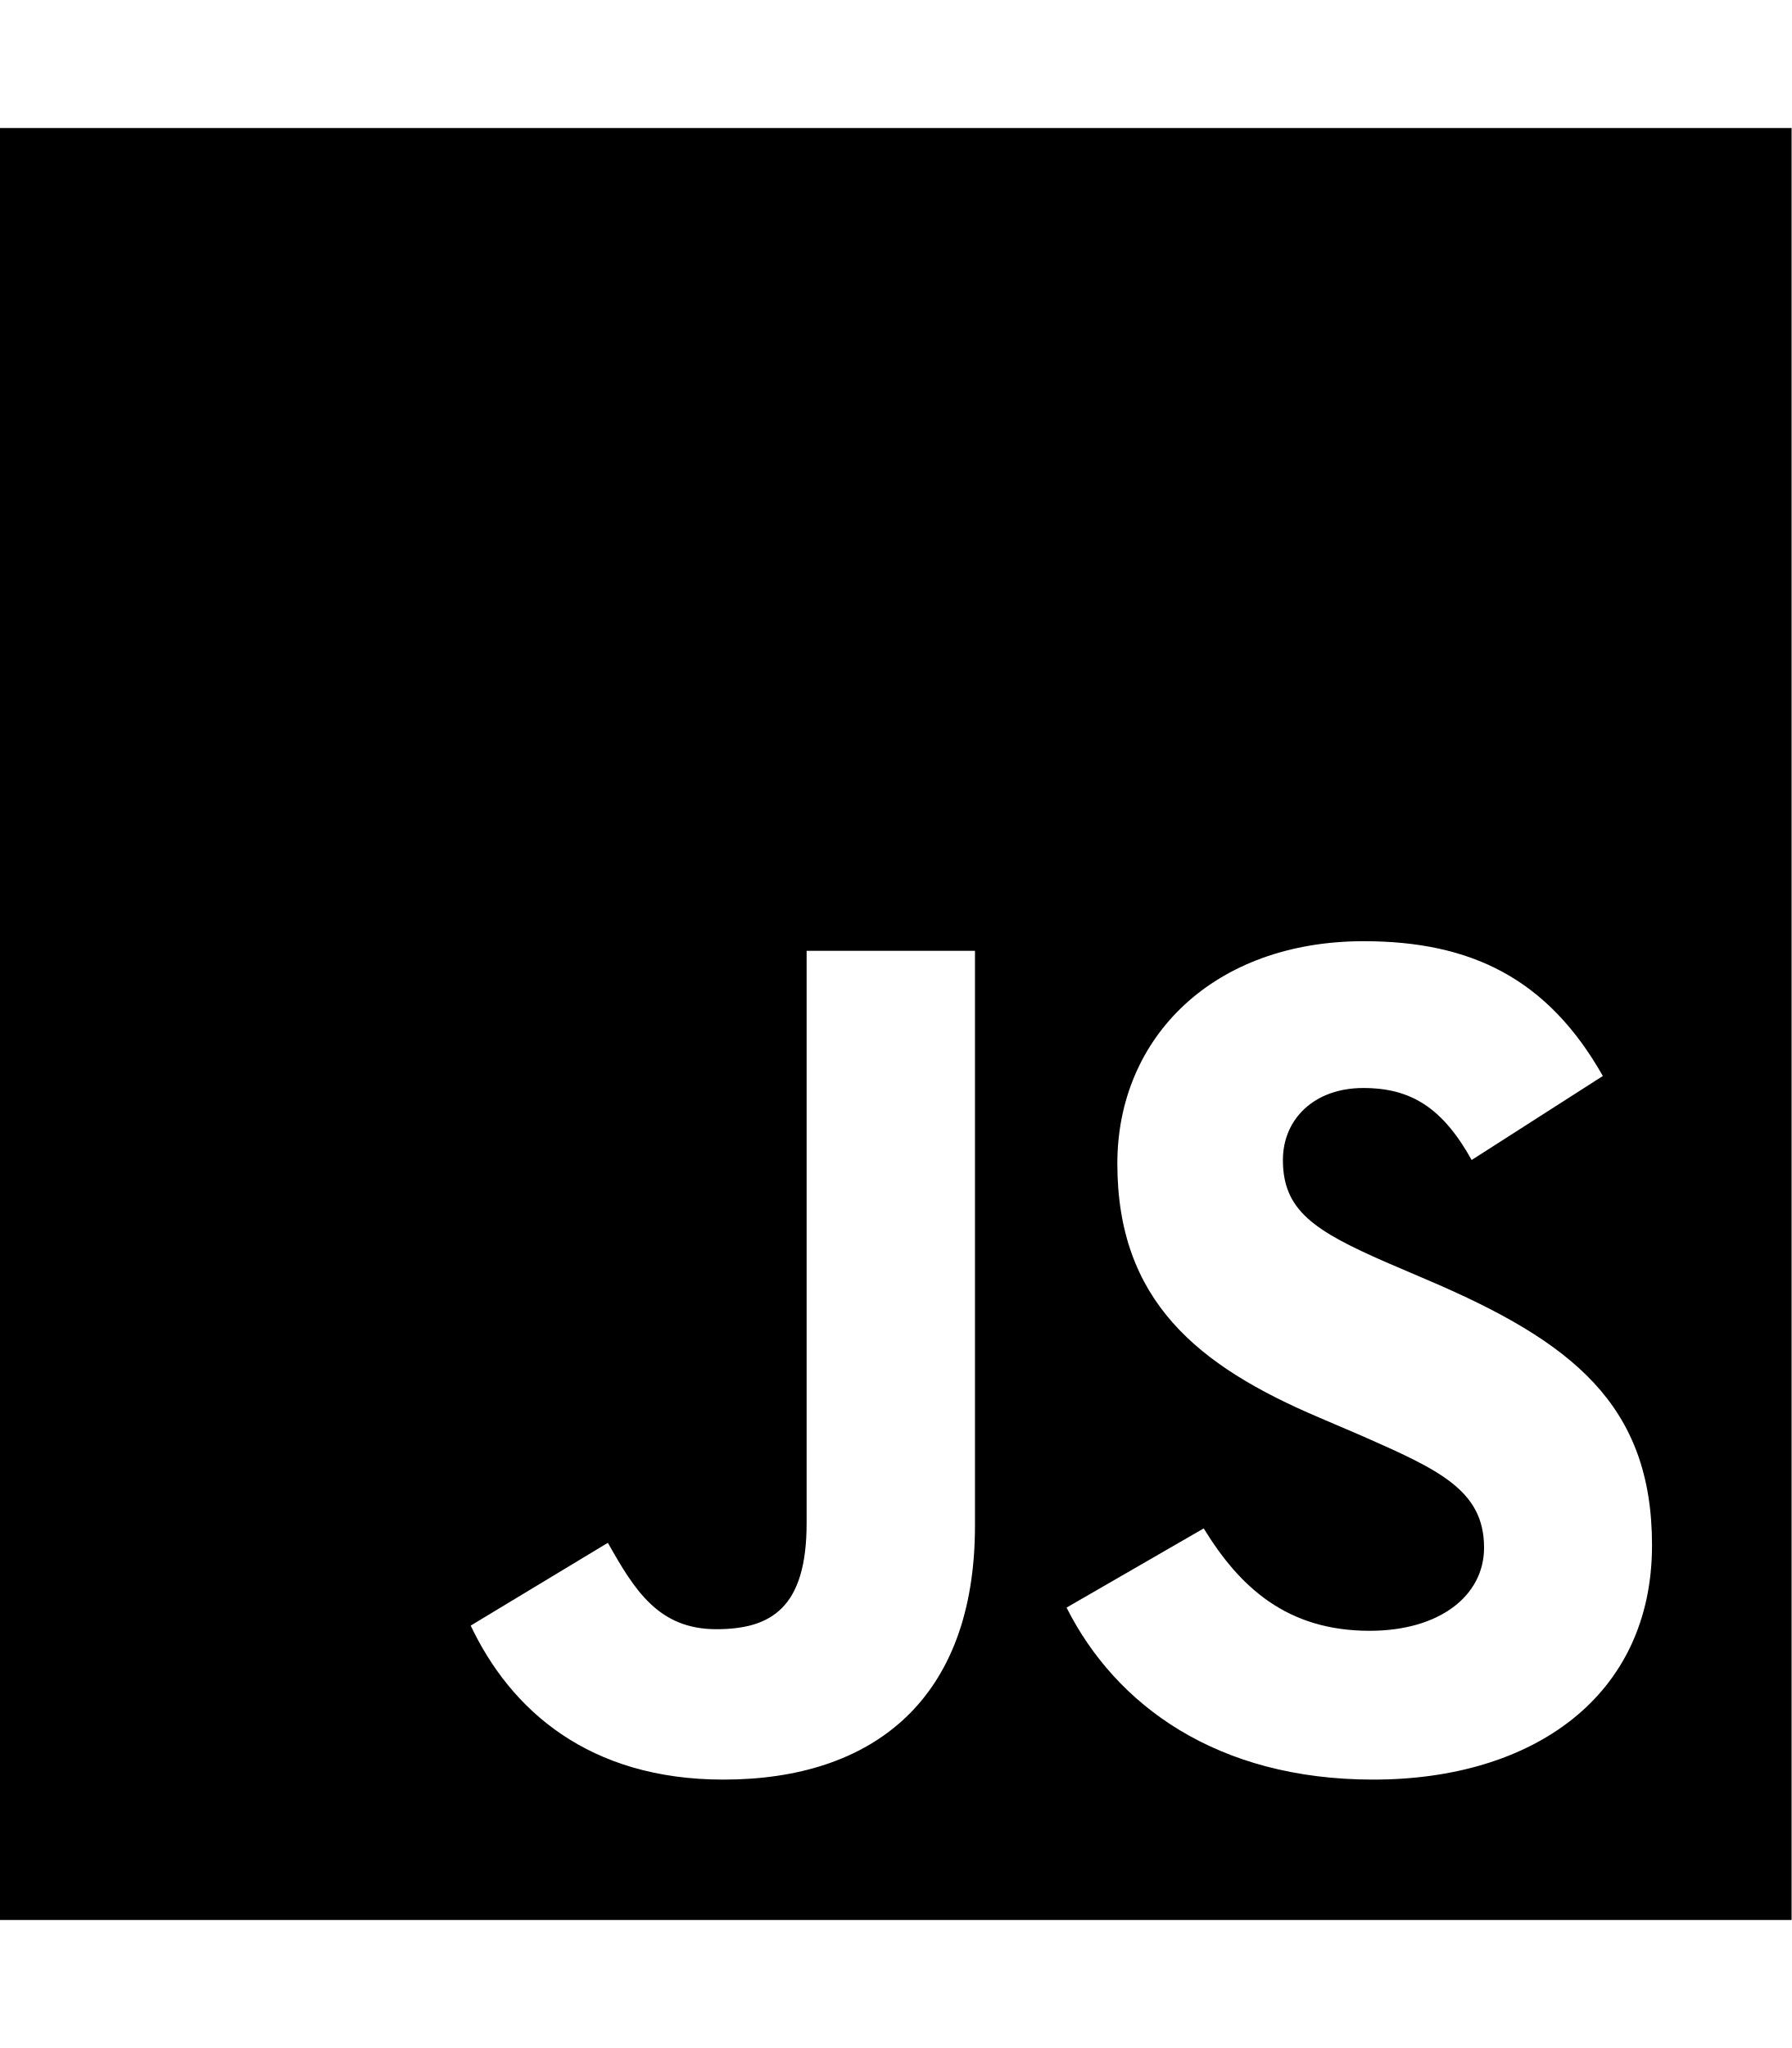
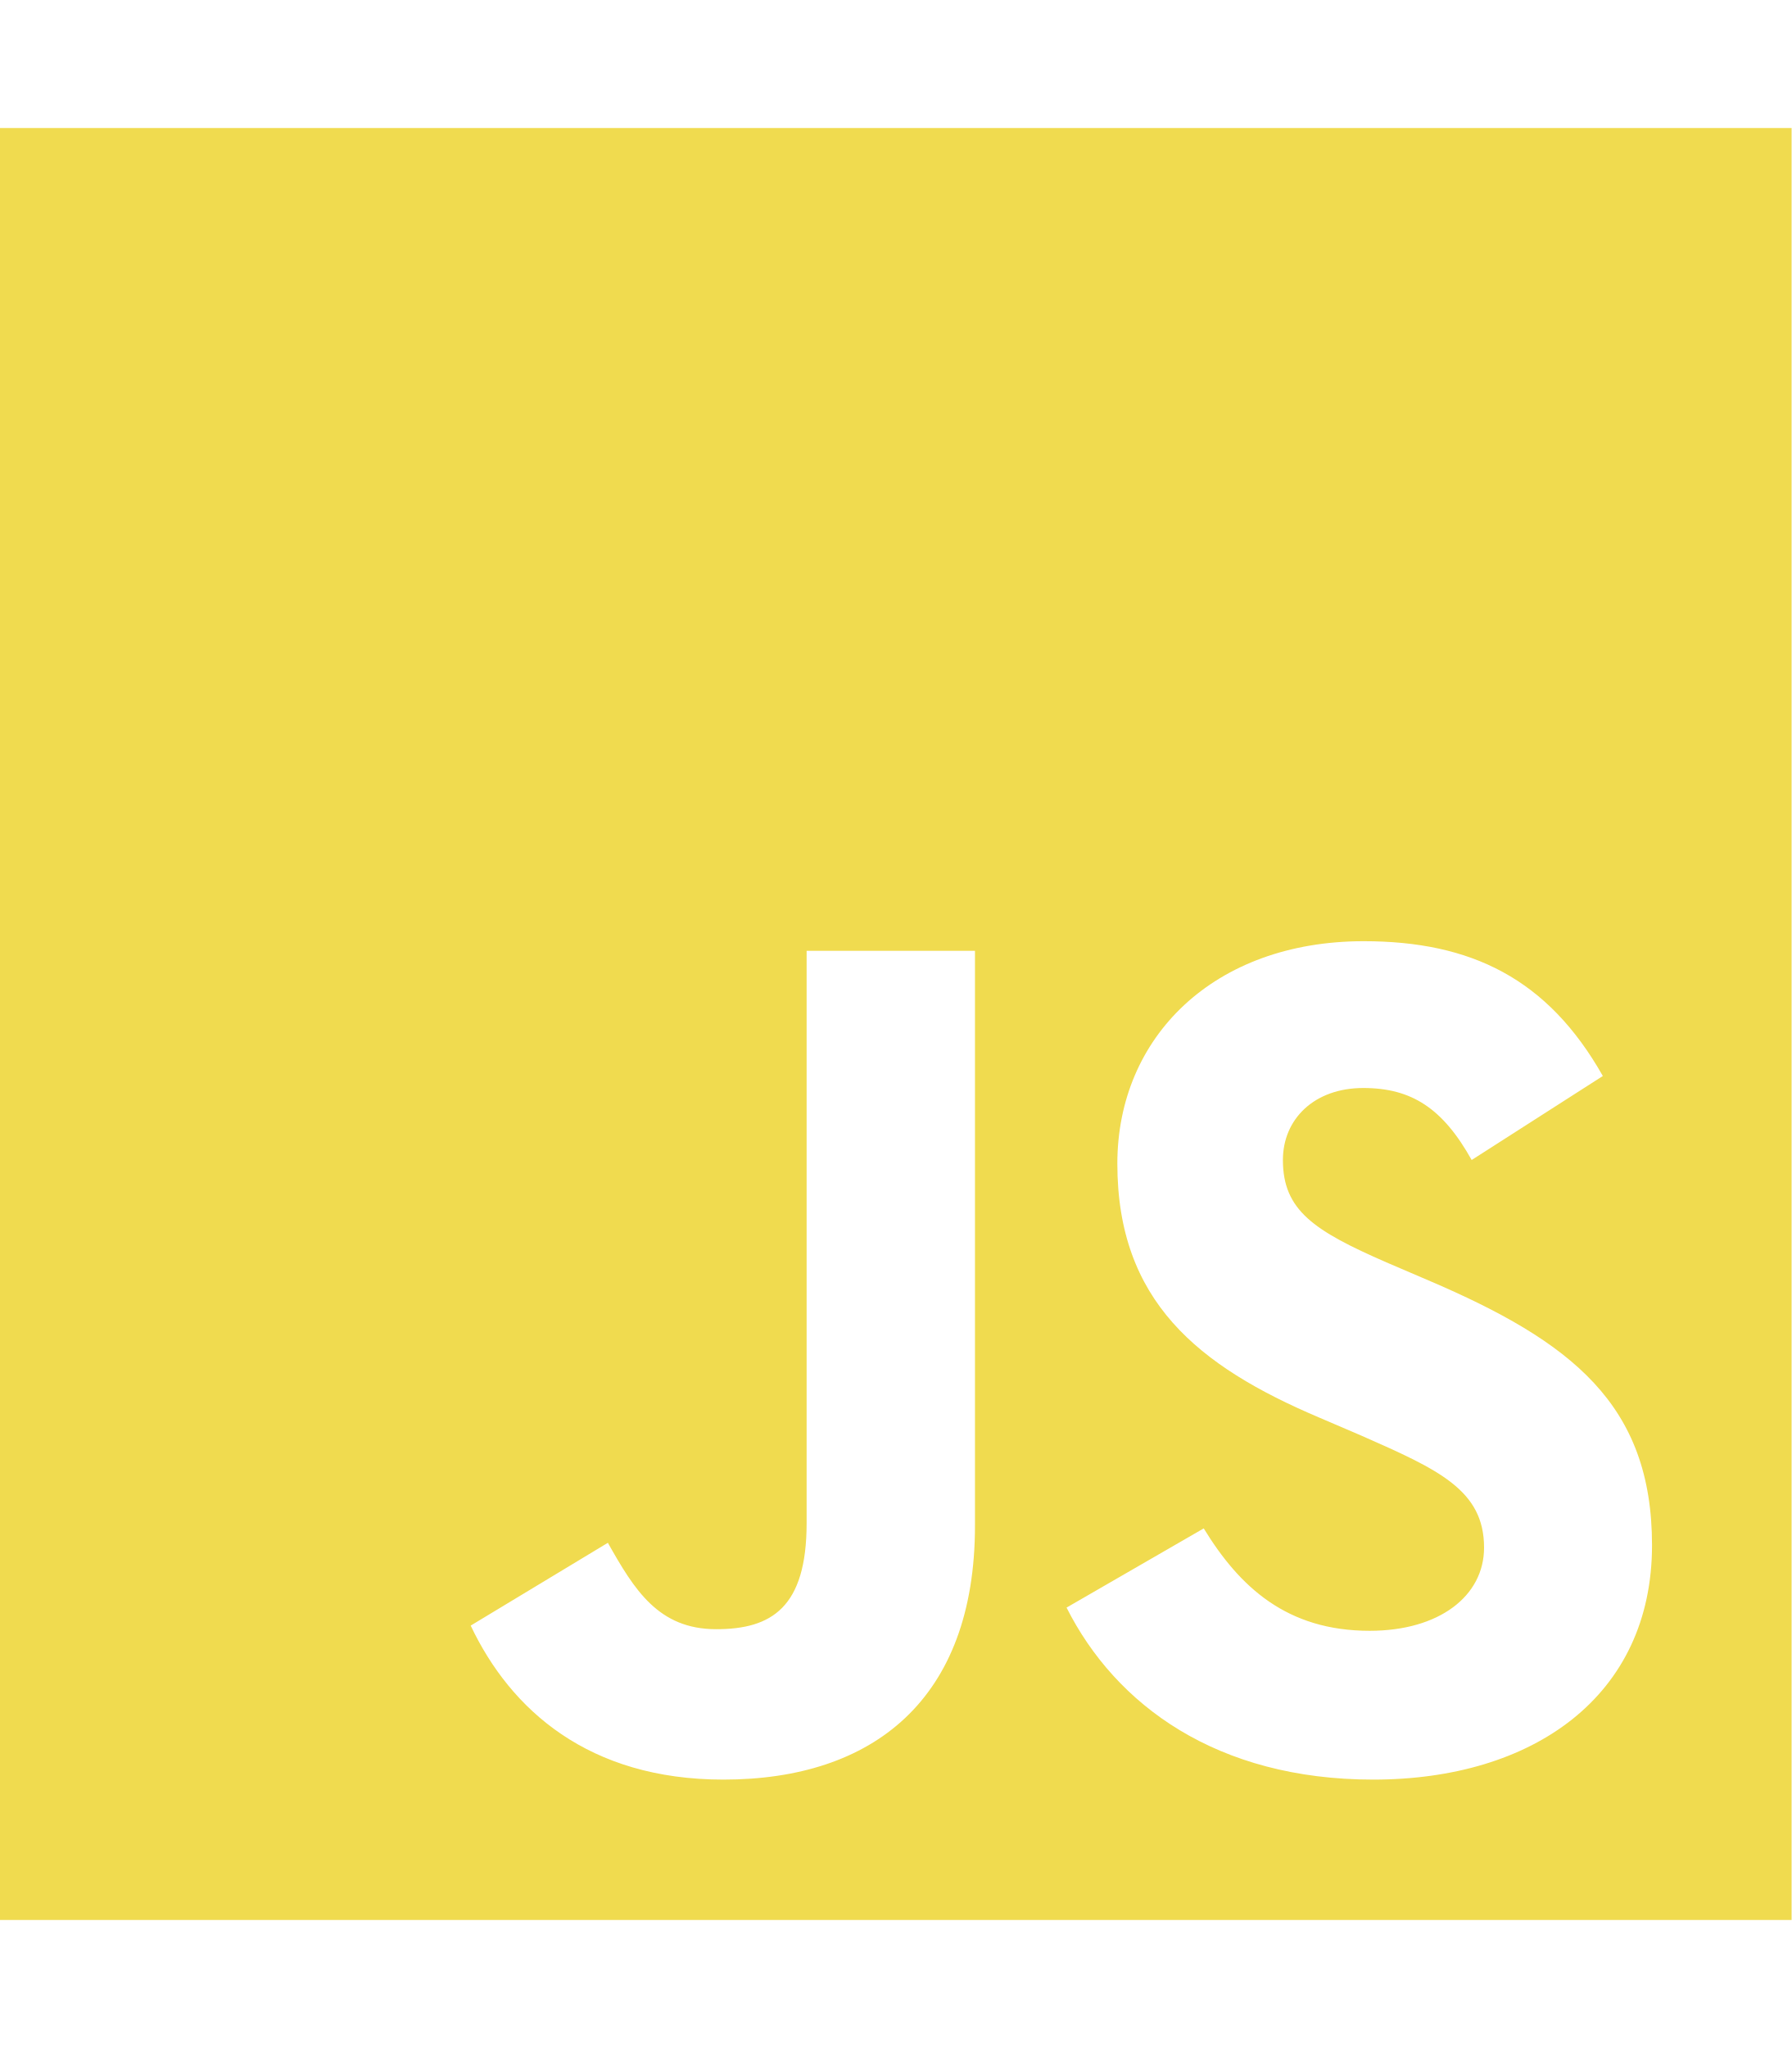
<svg xmlns="http://www.w3.org/2000/svg" width="448" height="512" viewBox="0 0 448 512">
-   <path fill="currentColor" d="M0 32v448h448V32zm243.8 349.4c0 43.6-25.6 63.5-62.9 63.5c-33.7 0-53.2-17.4-63.2-38.5l34.3-20.7c6.6 11.7 12.6 21.6 27.1 21.6c13.8 0 22.6-5.4 22.6-26.5V237.7h42.1zm99.6 63.5c-39.1 0-64.4-18.6-76.7-43l34.3-19.8c9 14.7 20.8 25.6 41.5 25.6c17.4 0 28.6-8.7 28.6-20.8c0-14.4-11.4-19.5-30.7-28l-10.5-4.5c-30.4-12.9-50.5-29.2-50.5-63.5c0-31.6 24.1-55.6 61.6-55.6c26.8 0 46 9.3 59.8 33.7L368 290c-7.2-12.9-15-18-27.1-18c-12.3 0-20.1 7.8-20.1 18c0 12.6 7.8 17.7 25.9 25.6l10.5 4.5c35.8 15.3 55.9 31 55.9 66.2c0 37.8-29.8 58.6-69.7 58.6" />
+   <path fill="#f0db4f" d="M0 32v448h448V32zm243.8 349.4c0 43.6-25.6 63.5-62.9 63.5c-33.7 0-53.2-17.4-63.2-38.5l34.3-20.7c6.6 11.7 12.6 21.6 27.1 21.6c13.8 0 22.6-5.4 22.6-26.5V237.7h42.1zm99.6 63.5c-39.1 0-64.4-18.6-76.7-43l34.3-19.8c9 14.7 20.8 25.6 41.5 25.6c17.4 0 28.6-8.7 28.6-20.8c0-14.4-11.4-19.5-30.7-28l-10.5-4.5c-30.4-12.9-50.5-29.2-50.5-63.5c0-31.6 24.1-55.6 61.6-55.6c26.8 0 46 9.3 59.8 33.7L368 290c-7.2-12.9-15-18-27.1-18c-12.3 0-20.1 7.8-20.1 18c0 12.6 7.8 17.7 25.9 25.6l10.5 4.5c35.8 15.3 55.9 31 55.9 66.2c0 37.8-29.8 58.6-69.7 58.6" />
</svg>
